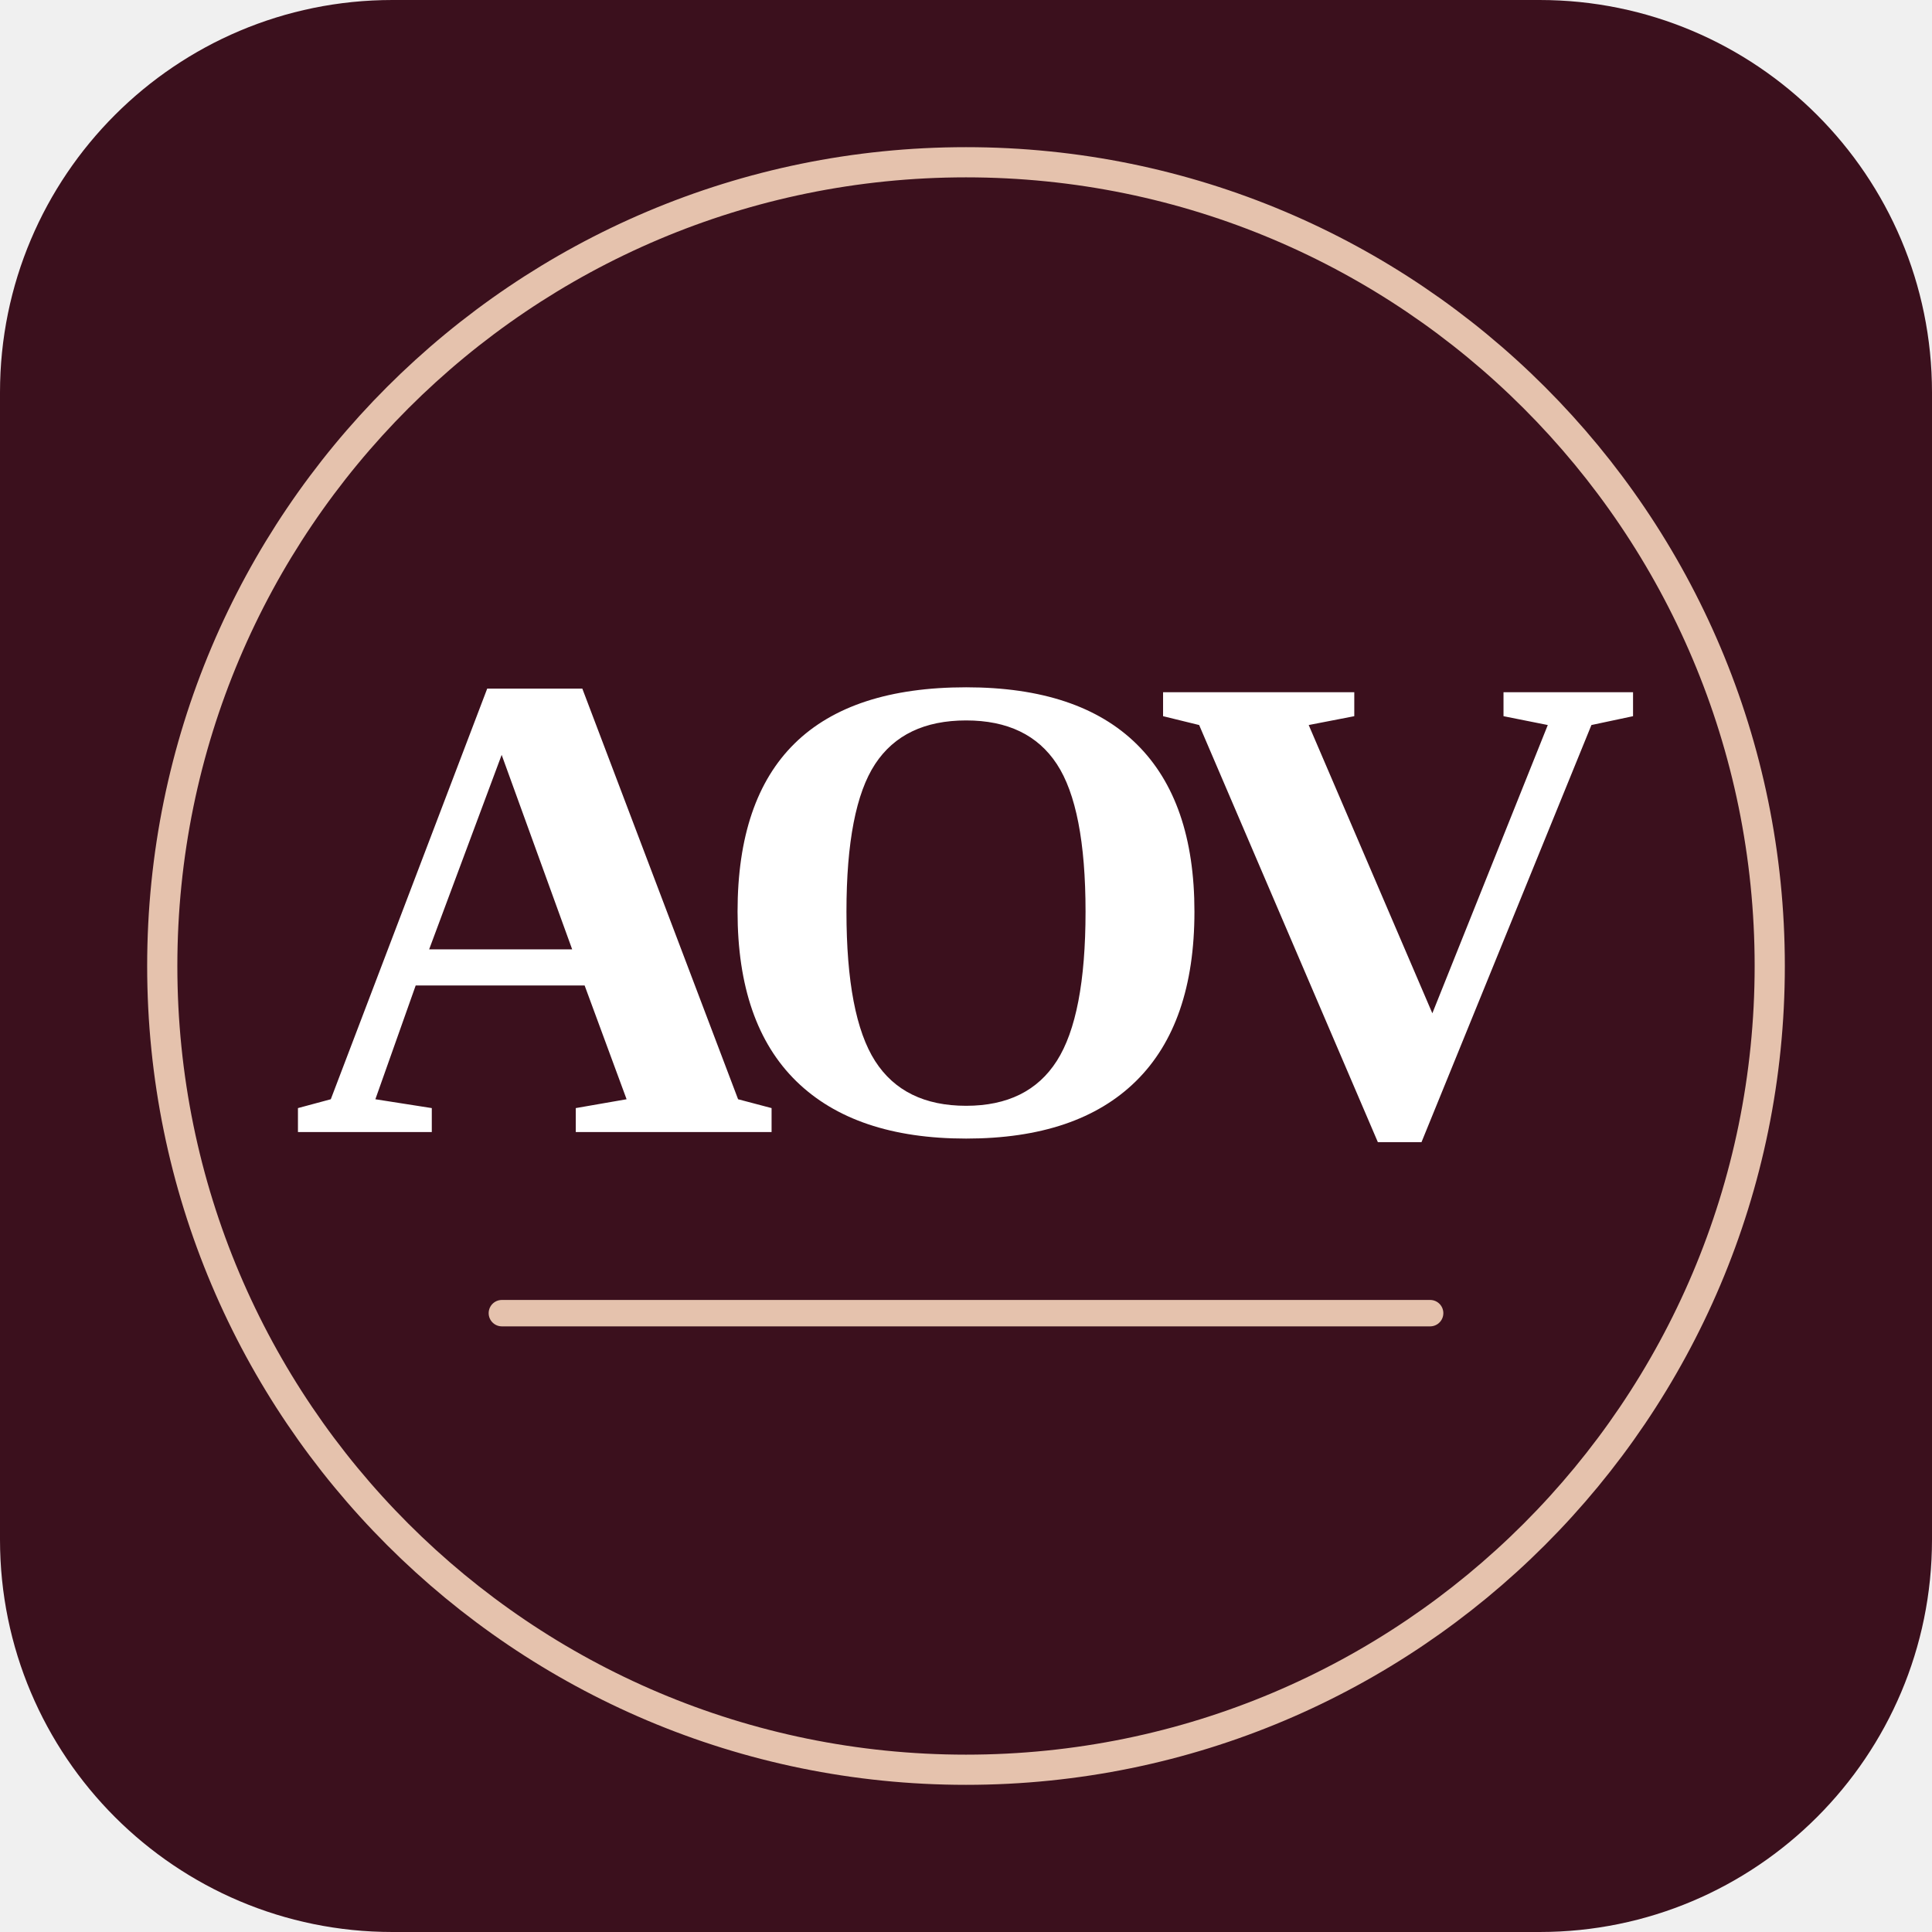
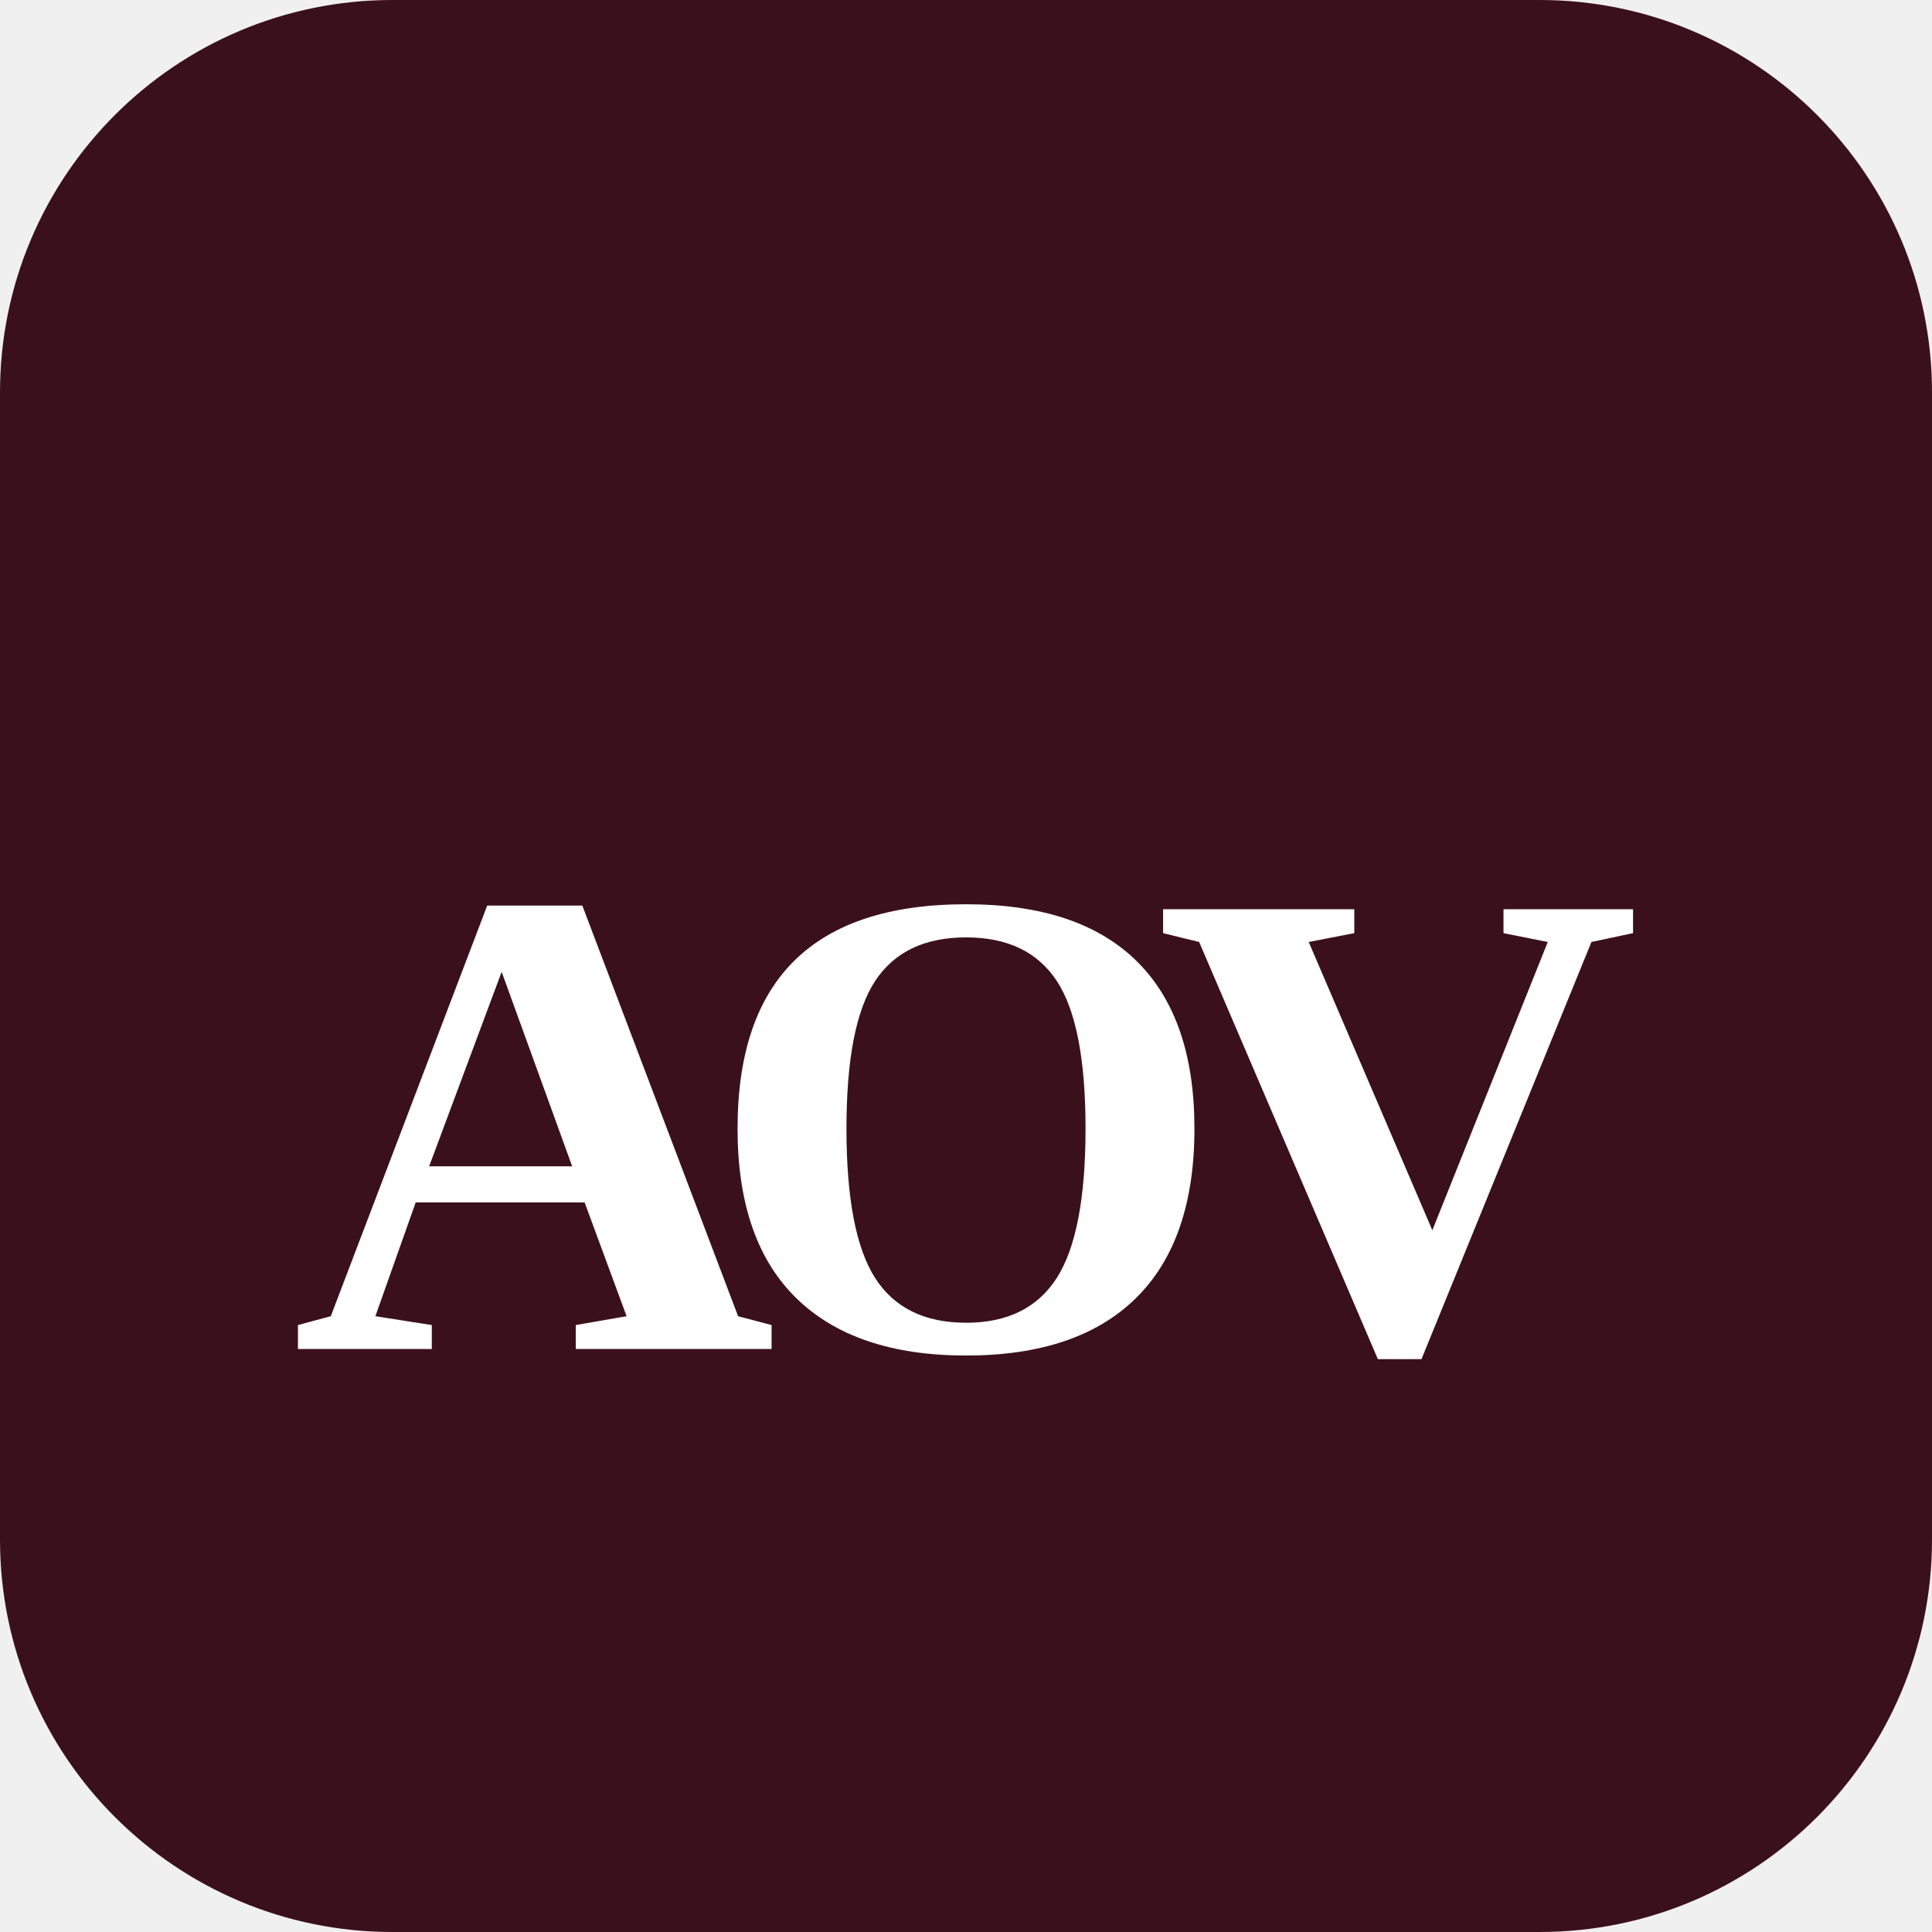
<svg xmlns="http://www.w3.org/2000/svg" viewBox="0 0 512 512" role="img" aria-label="Oksana Antonova — Art of Desserts">
  <rect width="512" height="512" rx="104" fill="#3b101d" />
-   <circle cx="256" cy="256" r="213" fill="none" stroke="#e5c2ad" stroke-width="8" />
-   <text x="256" y="300" text-anchor="middle" fill="#fff" font-family="Georgia, Times New Roman, serif" font-size="178" font-weight="700" letter-spacing="-19">AOV</text>
-   <path d="M133 348h246" stroke="#e5c2ad" stroke-width="7" stroke-linecap="round" />
+   <text x="256" y="307" text-anchor="middle" dominant-baseline="middle" fill="#fff" font-family="Georgia, Times New Roman, serif" font-size="178" font-weight="700" letter-spacing="-19">AOV</text>
</svg>
